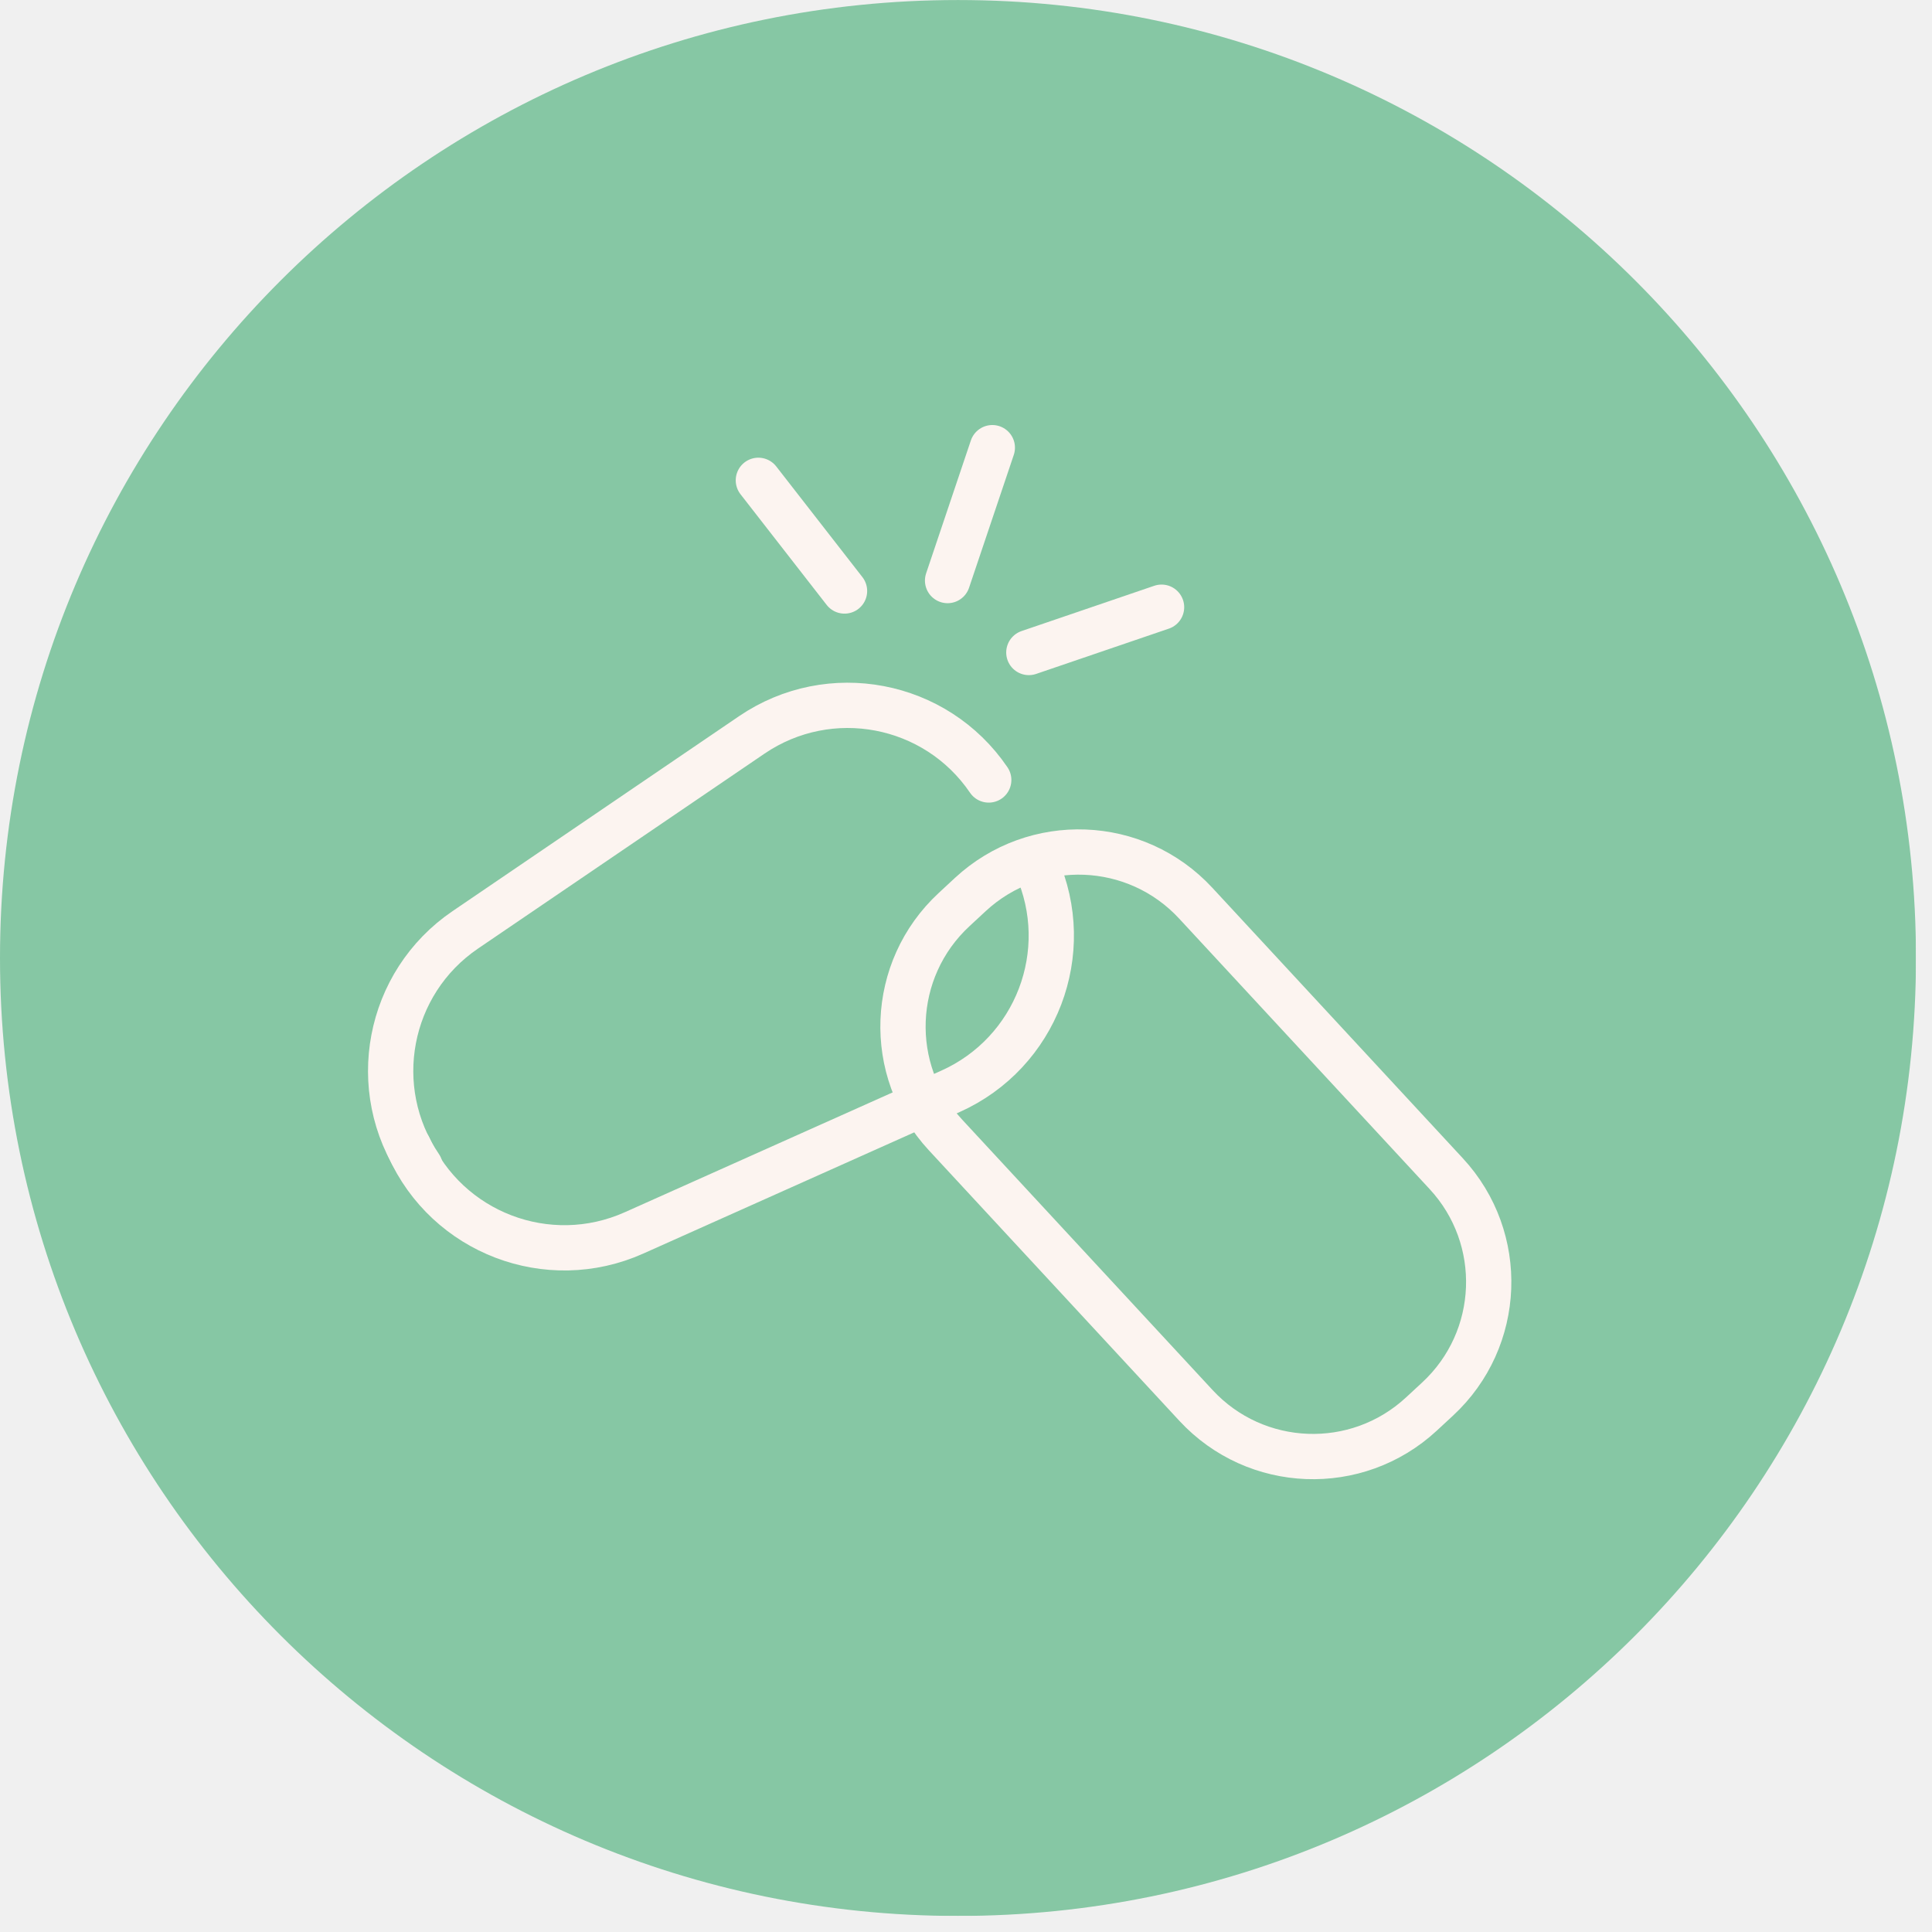
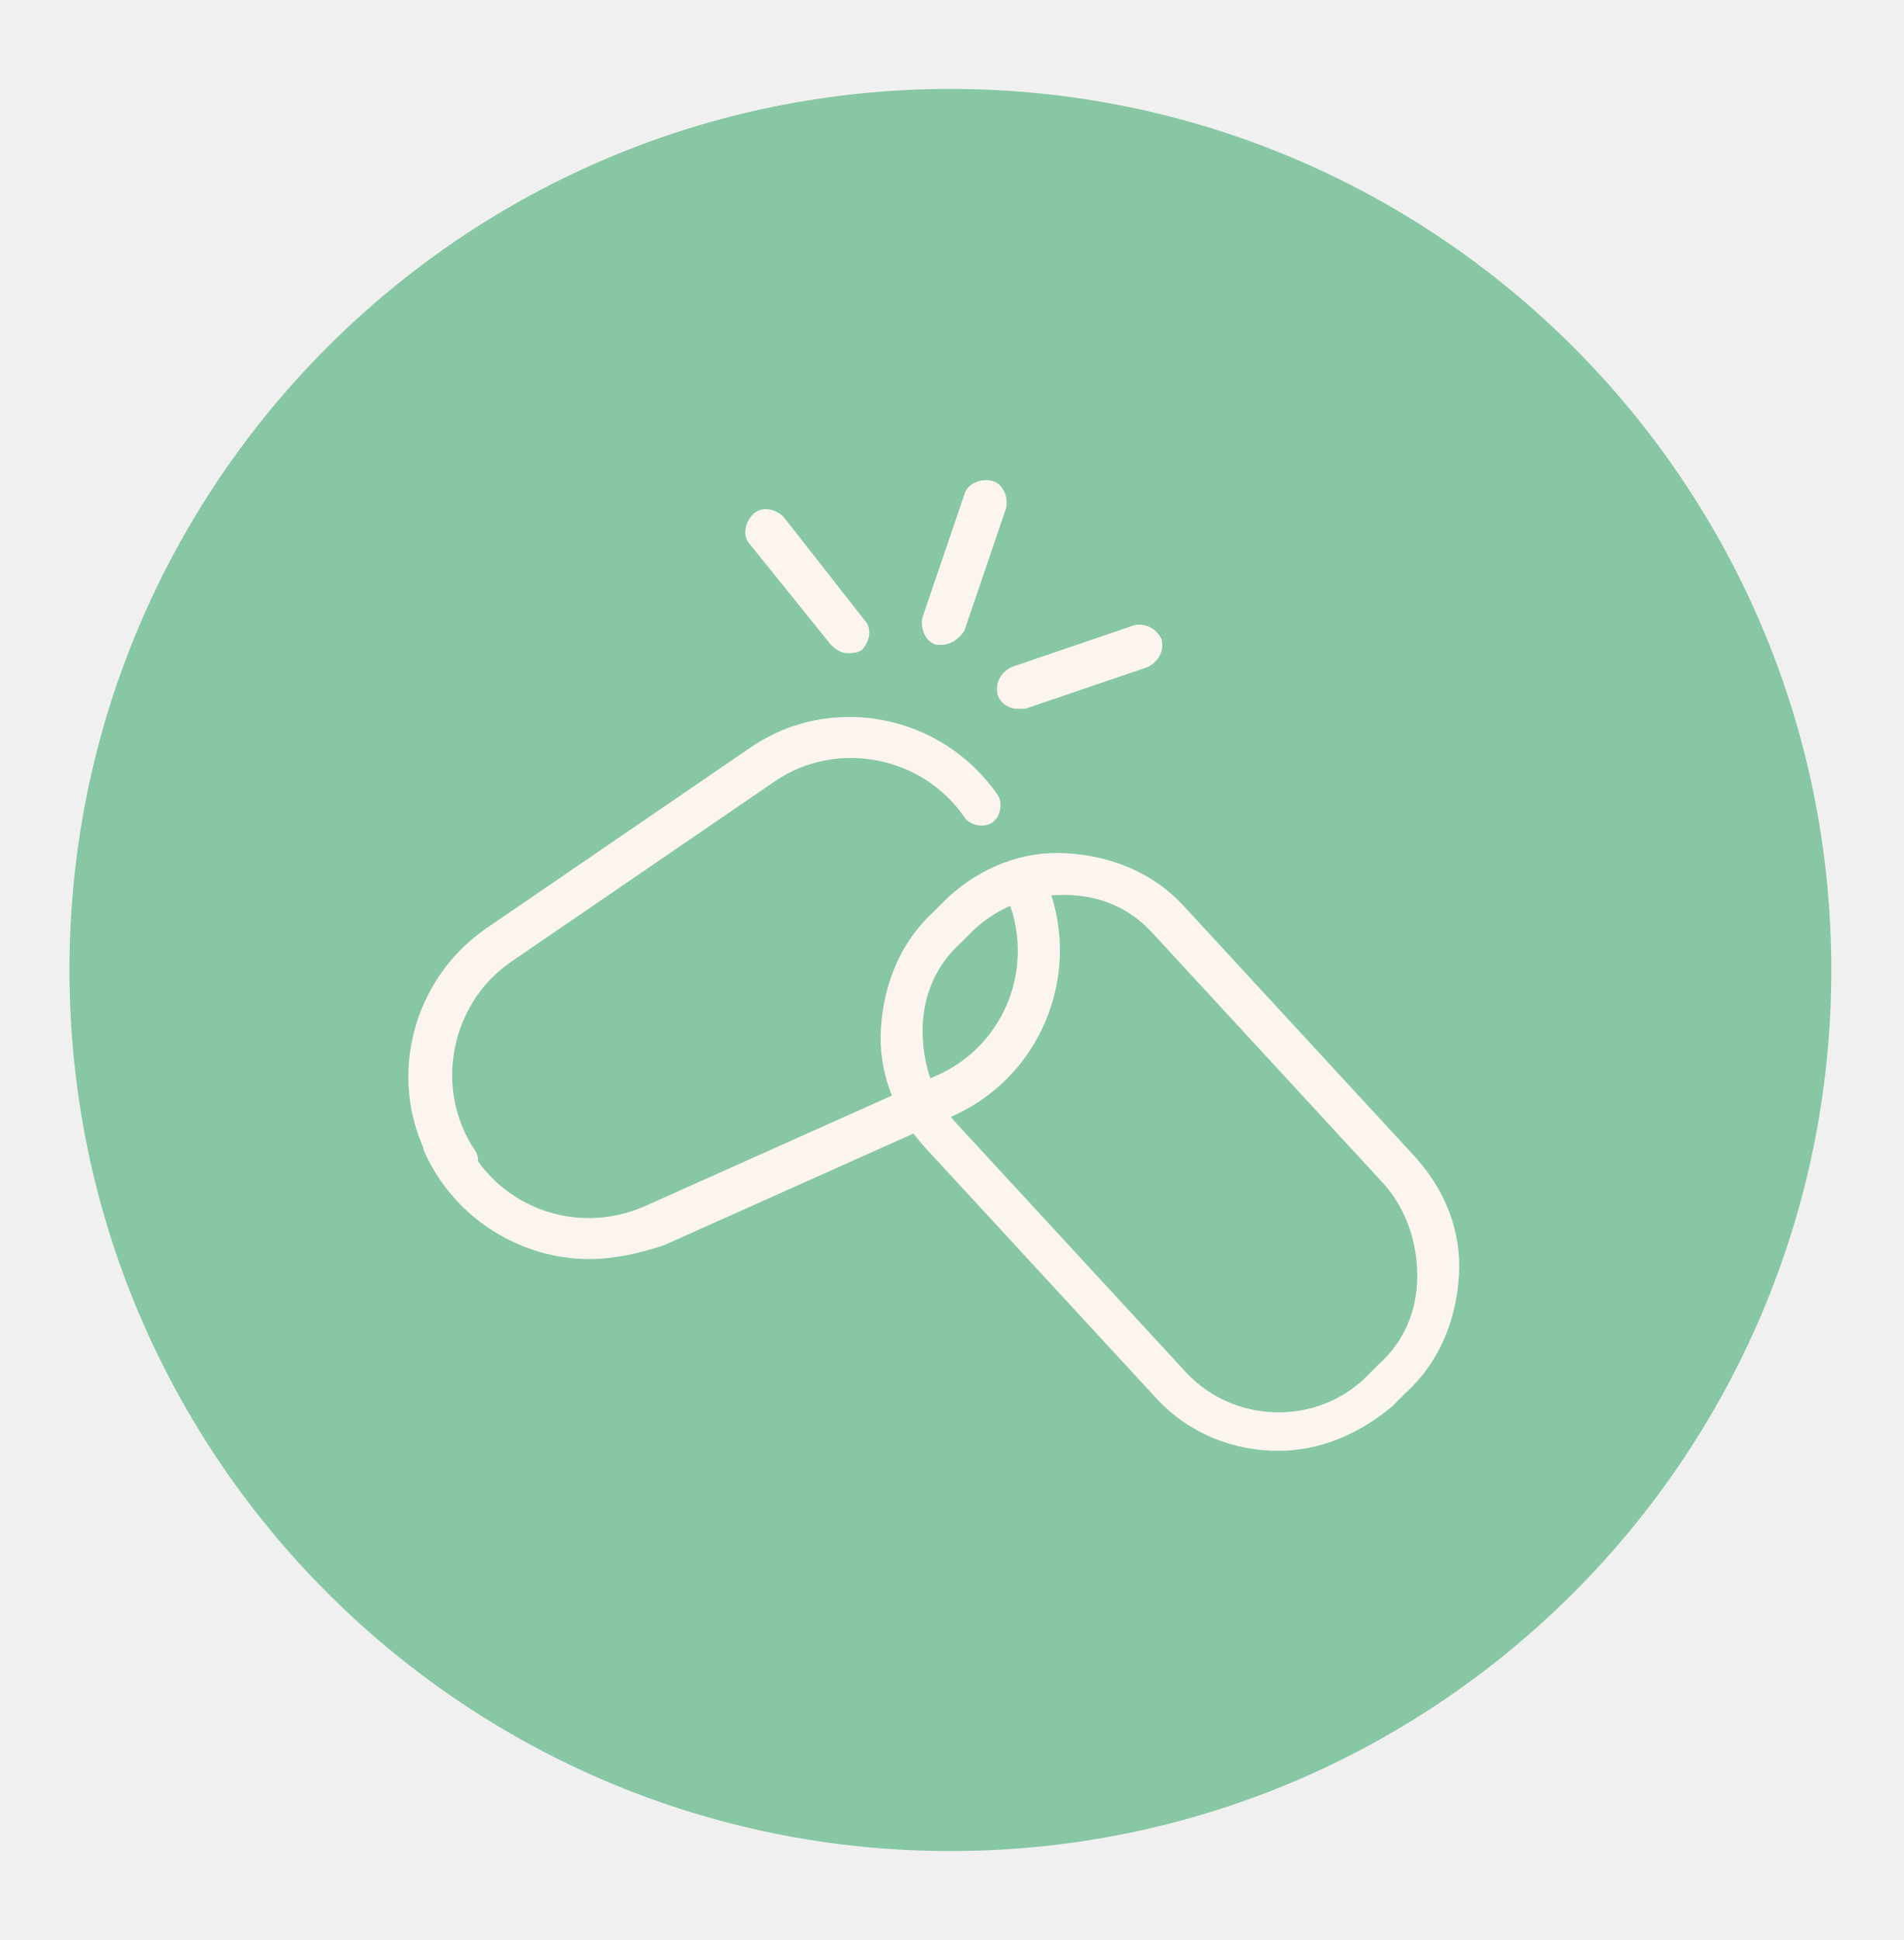
- <svg xmlns="http://www.w3.org/2000/svg" xmlns:xlink="http://www.w3.org/1999/xlink" width="64px" height="64px" viewBox="0 0 64 64" version="1.1">
-   <defs>
-     <polygon id="path-1" points="0 0.532 63.469 0.532 63.469 64 0 64" />
-   </defs>
-   <g id="Welcome" stroke="none" stroke-width="1" fill="none" fill-rule="evenodd">
-     <g id="Homepage" transform="translate(-98, -1565)">
-       <g id="Developed-features" transform="translate(98, 1187)">
-         <g id="Icons" transform="translate(0, 144)">
-           <g id="Group" transform="translate(0, 233)">
-             <g id="Group-3" transform="translate(0, 0.4686)">
-               <mask id="mask-2" fill="white">
-                 <use xlink:href="#path-1" />
-               </mask>
-               <g id="Clip-2" />
-               <path d="M63.469,32.266 C63.469,49.792 49.261,64 31.735,64 C14.208,64 -0,49.792 -0,32.266 C-0,14.74 14.208,0.532 31.735,0.532 C49.261,0.532 63.469,14.74 63.469,32.266" id="Fill-1" fill="#86C7A4" mask="url(#mask-2)" />
-             </g>
-             <g id="Group-16" transform="translate(12, 15.4686)" stroke="#FCF4F0" stroke-linecap="round" stroke-width="1.5">
-               <path d="M27.609,15.449 L35.909,24.412 C37.891,26.553 37.763,29.893 35.623,31.876 L35.083,32.376 C32.942,34.357 29.601,34.229 27.619,32.089 L19.319,23.126 C17.337,20.986 17.465,17.644 19.606,15.662 L20.145,15.162 C22.285,13.18 25.627,13.308 27.609,15.449 Z" id="Stroke-4" />
-               <path d="M22.332,14.221 C23.606,17.069 22.331,20.41 19.482,21.685 L9.003,26.373 C6.156,27.648 2.814,26.372 1.54,23.524" id="Stroke-6" />
-               <path d="M1.92,24.183 C0.165,21.604 0.833,18.089 3.413,16.334 L12.904,9.876 C15.484,8.121 18.998,8.789 20.753,11.369" id="Stroke-8" />
-               <path d="M22.082,7.146 L26.478,5.646" id="Stroke-10" />
-               <path d="M20.872,0.361 L19.39,4.763" id="Stroke-12" />
-               <path d="M13.122,1.443 L15.976,5.109" id="Stroke-14" />
-             </g>
-           </g>
-         </g>
+ <svg xmlns="http://www.w3.org/2000/svg" version="1.1" id="Homepage" x="0px" y="0px" viewBox="0 0 68.5 69.8" style="enable-background:new 0 0 68.5 69.8;" xml:space="preserve">
+   <style type="text/css">
+ 	.st0{fill:#87C7A4;}
+ 	.st1{fill:#FCF4EF;}
+ </style>
+   <g>
+     <g>
+       <circle class="st0" cx="34.2" cy="34.9" r="31.7" />
+     </g>
+     <g>
+       <g>
+         <path class="st1" d="M46,52.2c-1.6,0-3.2-0.6-4.4-1.9l-8.3-9c-1.1-1.2-1.7-2.7-1.6-4.3c0.1-1.6,0.7-3.1,1.9-4.2l0.5-0.5     c1.2-1.1,2.7-1.7,4.3-1.6c1.6,0.1,3.1,0.7,4.2,1.9l8.3,9c1.1,1.2,1.7,2.7,1.6,4.3c-0.1,1.6-0.7,3.1-1.9,4.2l-0.5,0.5     C48.9,51.6,47.5,52.2,46,52.2z M38.2,32.2c-1.1,0-2.2,0.4-3.1,1.2l-0.5,0.5c-0.9,0.8-1.4,1.9-1.4,3.2c0,1.2,0.4,2.4,1.2,3.3     l8.3,9c1.7,1.8,4.6,1.9,6.4,0.2l0.5-0.5c0.9-0.8,1.4-1.9,1.4-3.2c0-1.2-0.4-2.4-1.2-3.3l-8.3-9c-0.8-0.9-1.9-1.4-3.2-1.4     C38.4,32.2,38.3,32.2,38.2,32.2z" />
+       </g>
+       <g>
+         <path class="st1" d="M21.2,45.3c-2.4,0-4.8-1.4-5.9-3.8c-0.2-0.4,0-0.8,0.4-1c0.4-0.2,0.8,0,1,0.4c1.1,2.5,4,3.6,6.5,2.5     l10.5-4.7c2.5-1.1,3.6-4,2.5-6.5c-0.2-0.4,0-0.8,0.4-1c0.4-0.2,0.8,0,1,0.4c1.4,3.2,0,7-3.2,8.5l-10.5,4.7     C23,45.1,22.1,45.3,21.2,45.3z" />
+       </g>
+       <g>
+         <path class="st1" d="M16.4,42.6c-0.2,0-0.5-0.1-0.6-0.3c-2-2.9-1.2-6.9,1.7-8.9l9.5-6.5c2.9-2,6.9-1.2,8.9,1.7     c0.2,0.3,0.1,0.8-0.2,1c-0.3,0.2-0.8,0.1-1-0.2c-1.5-2.2-4.6-2.8-6.8-1.3l-9.5,6.5c-2.2,1.5-2.8,4.6-1.3,6.8     c0.2,0.3,0.1,0.8-0.2,1C16.7,42.5,16.6,42.6,16.4,42.6z" />
+       </g>
+       <g>
+         <path class="st1" d="M36.6,25.5c-0.3,0-0.6-0.2-0.7-0.5c-0.1-0.4,0.1-0.8,0.5-1l4.4-1.5c0.4-0.1,0.8,0.1,1,0.5     c0.1,0.4-0.1,0.8-0.5,1l-4.4,1.5C36.8,25.5,36.7,25.5,36.6,25.5z" />
+       </g>
+       <g>
+         <path class="st1" d="M33.9,23.2c-0.1,0-0.2,0-0.2,0c-0.4-0.1-0.6-0.6-0.5-1l1.5-4.4c0.1-0.4,0.6-0.6,1-0.5c0.4,0.1,0.6,0.6,0.5,1     l-1.5,4.4C34.5,23,34.2,23.2,33.9,23.2z" />
+       </g>
+       <g>
+         <path class="st1" d="M30.5,23.5c-0.2,0-0.4-0.1-0.6-0.3L27,19.6c-0.3-0.3-0.2-0.8,0.1-1.1c0.3-0.3,0.8-0.2,1.1,0.1l2.9,3.7     c0.3,0.3,0.2,0.8-0.1,1.1C30.8,23.5,30.7,23.5,30.5,23.5z" />
      </g>
    </g>
  </g>
</svg>
